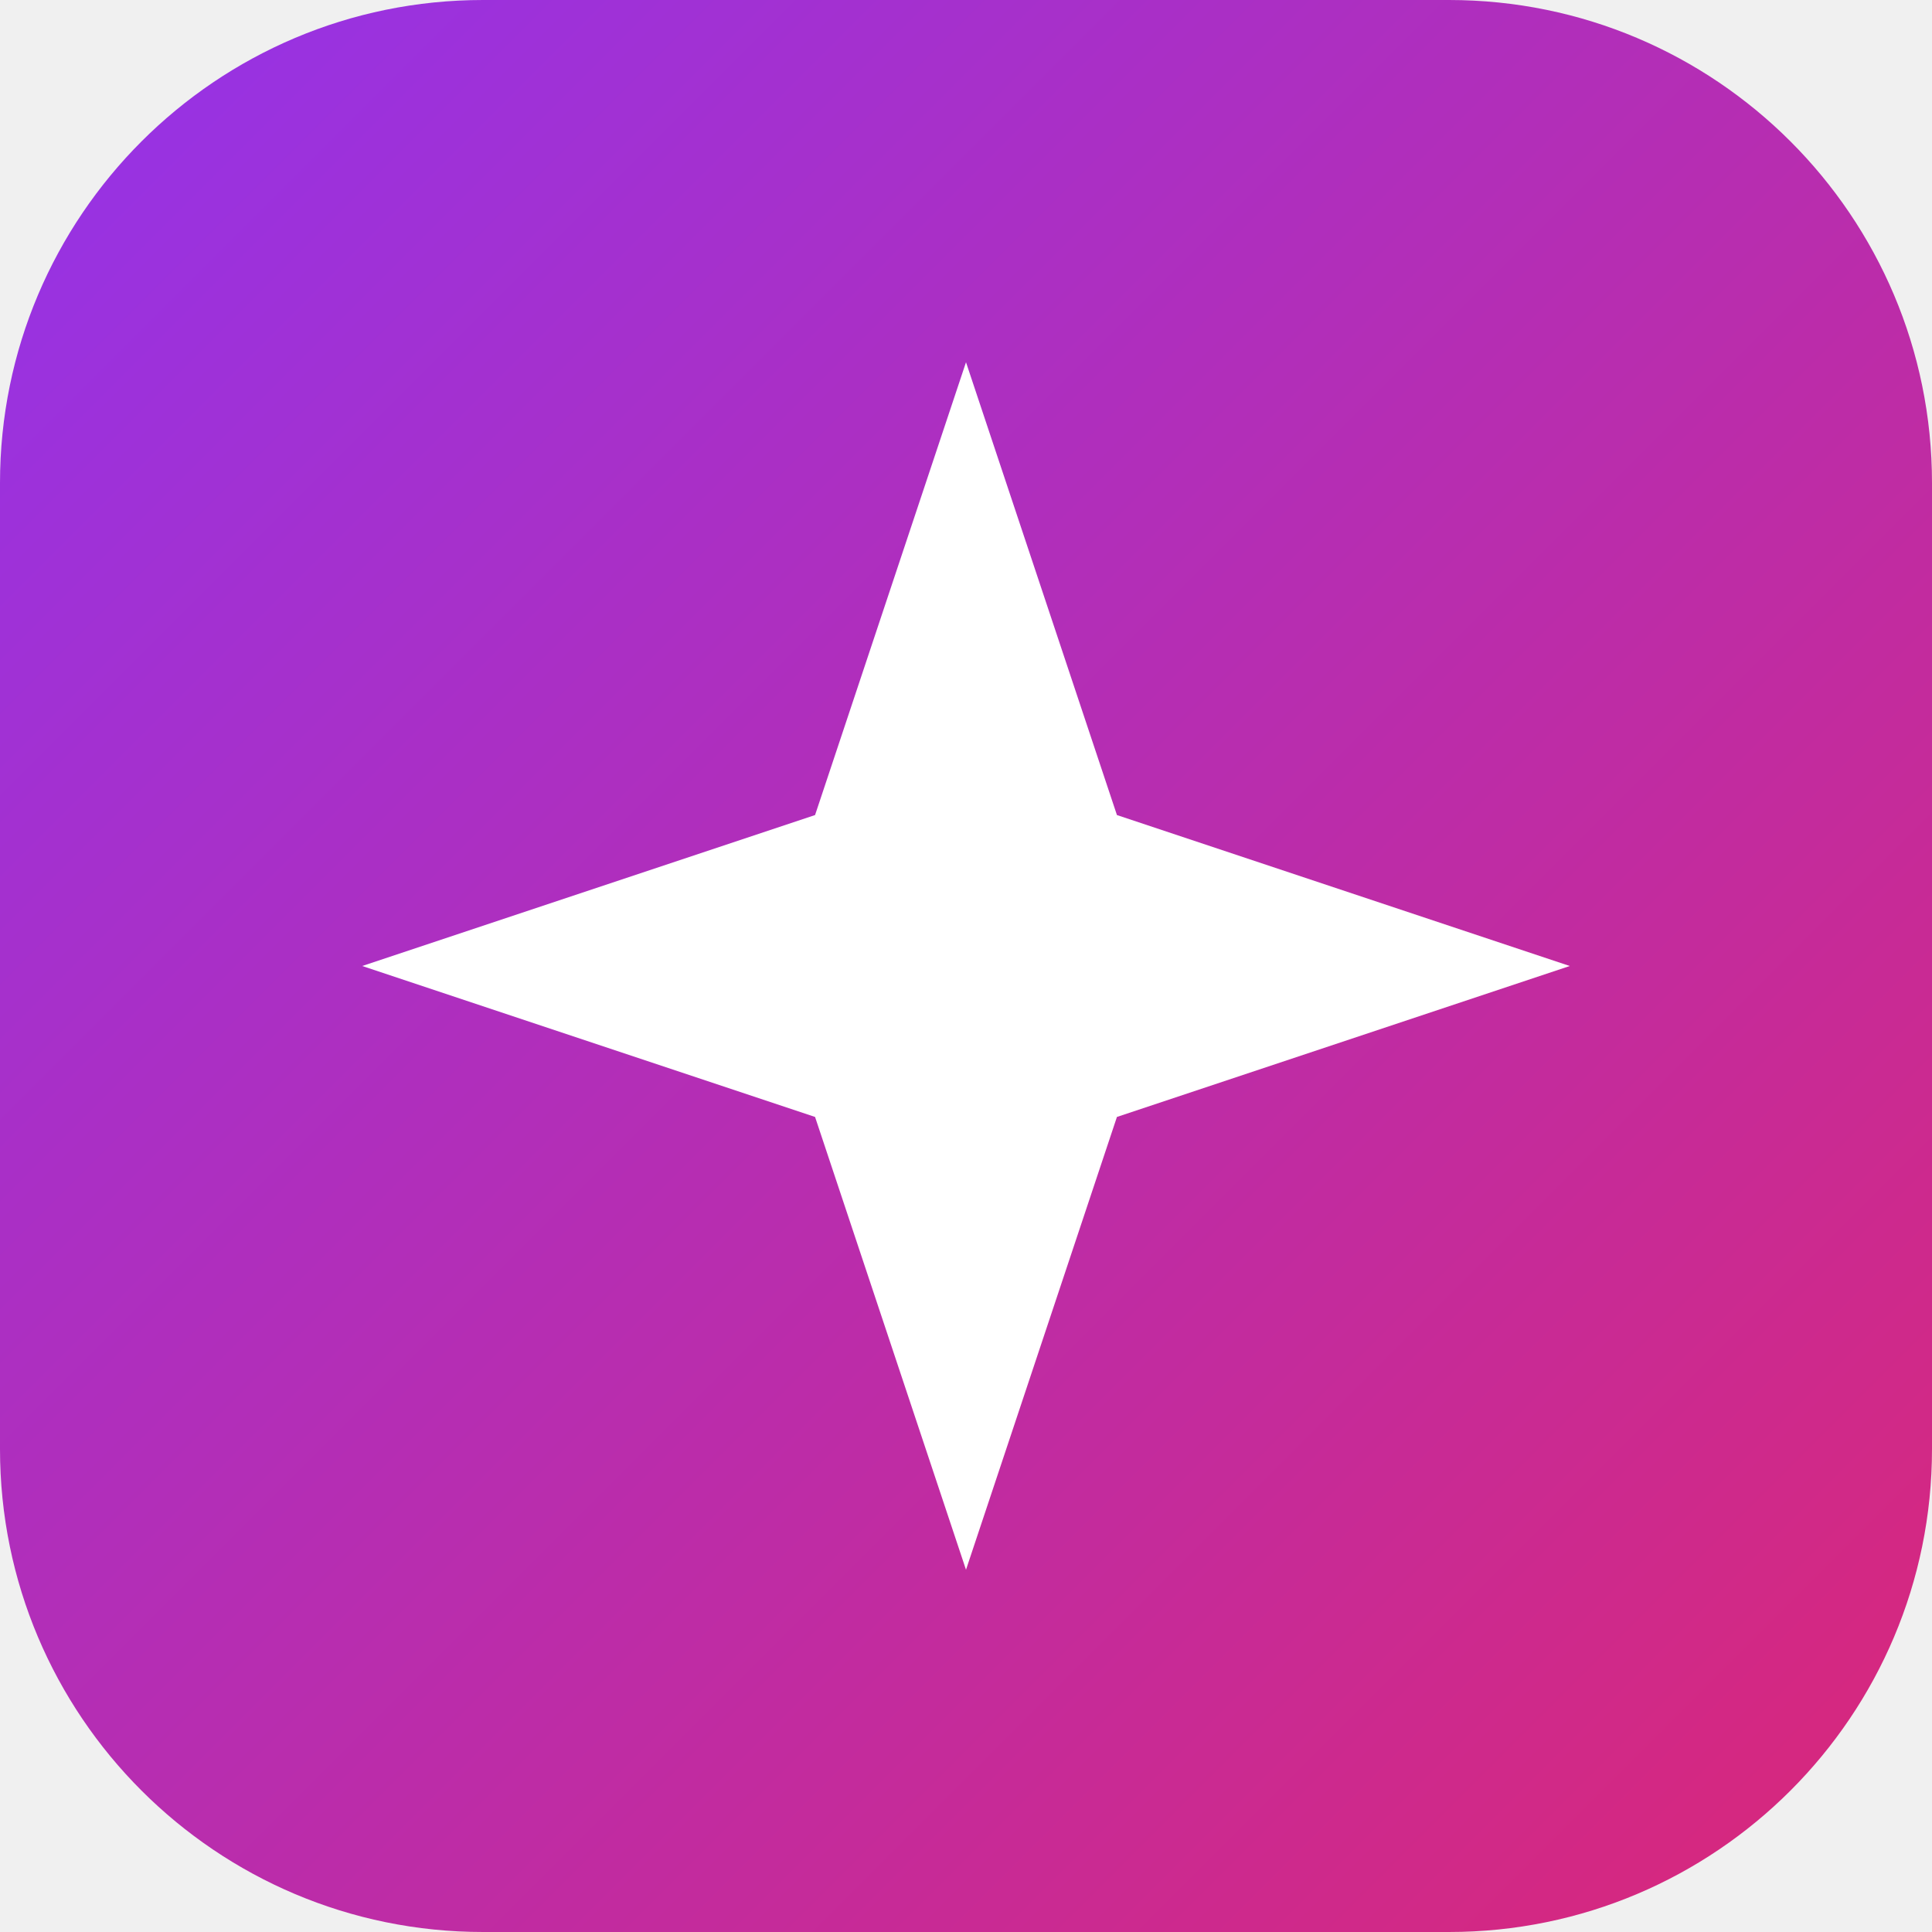
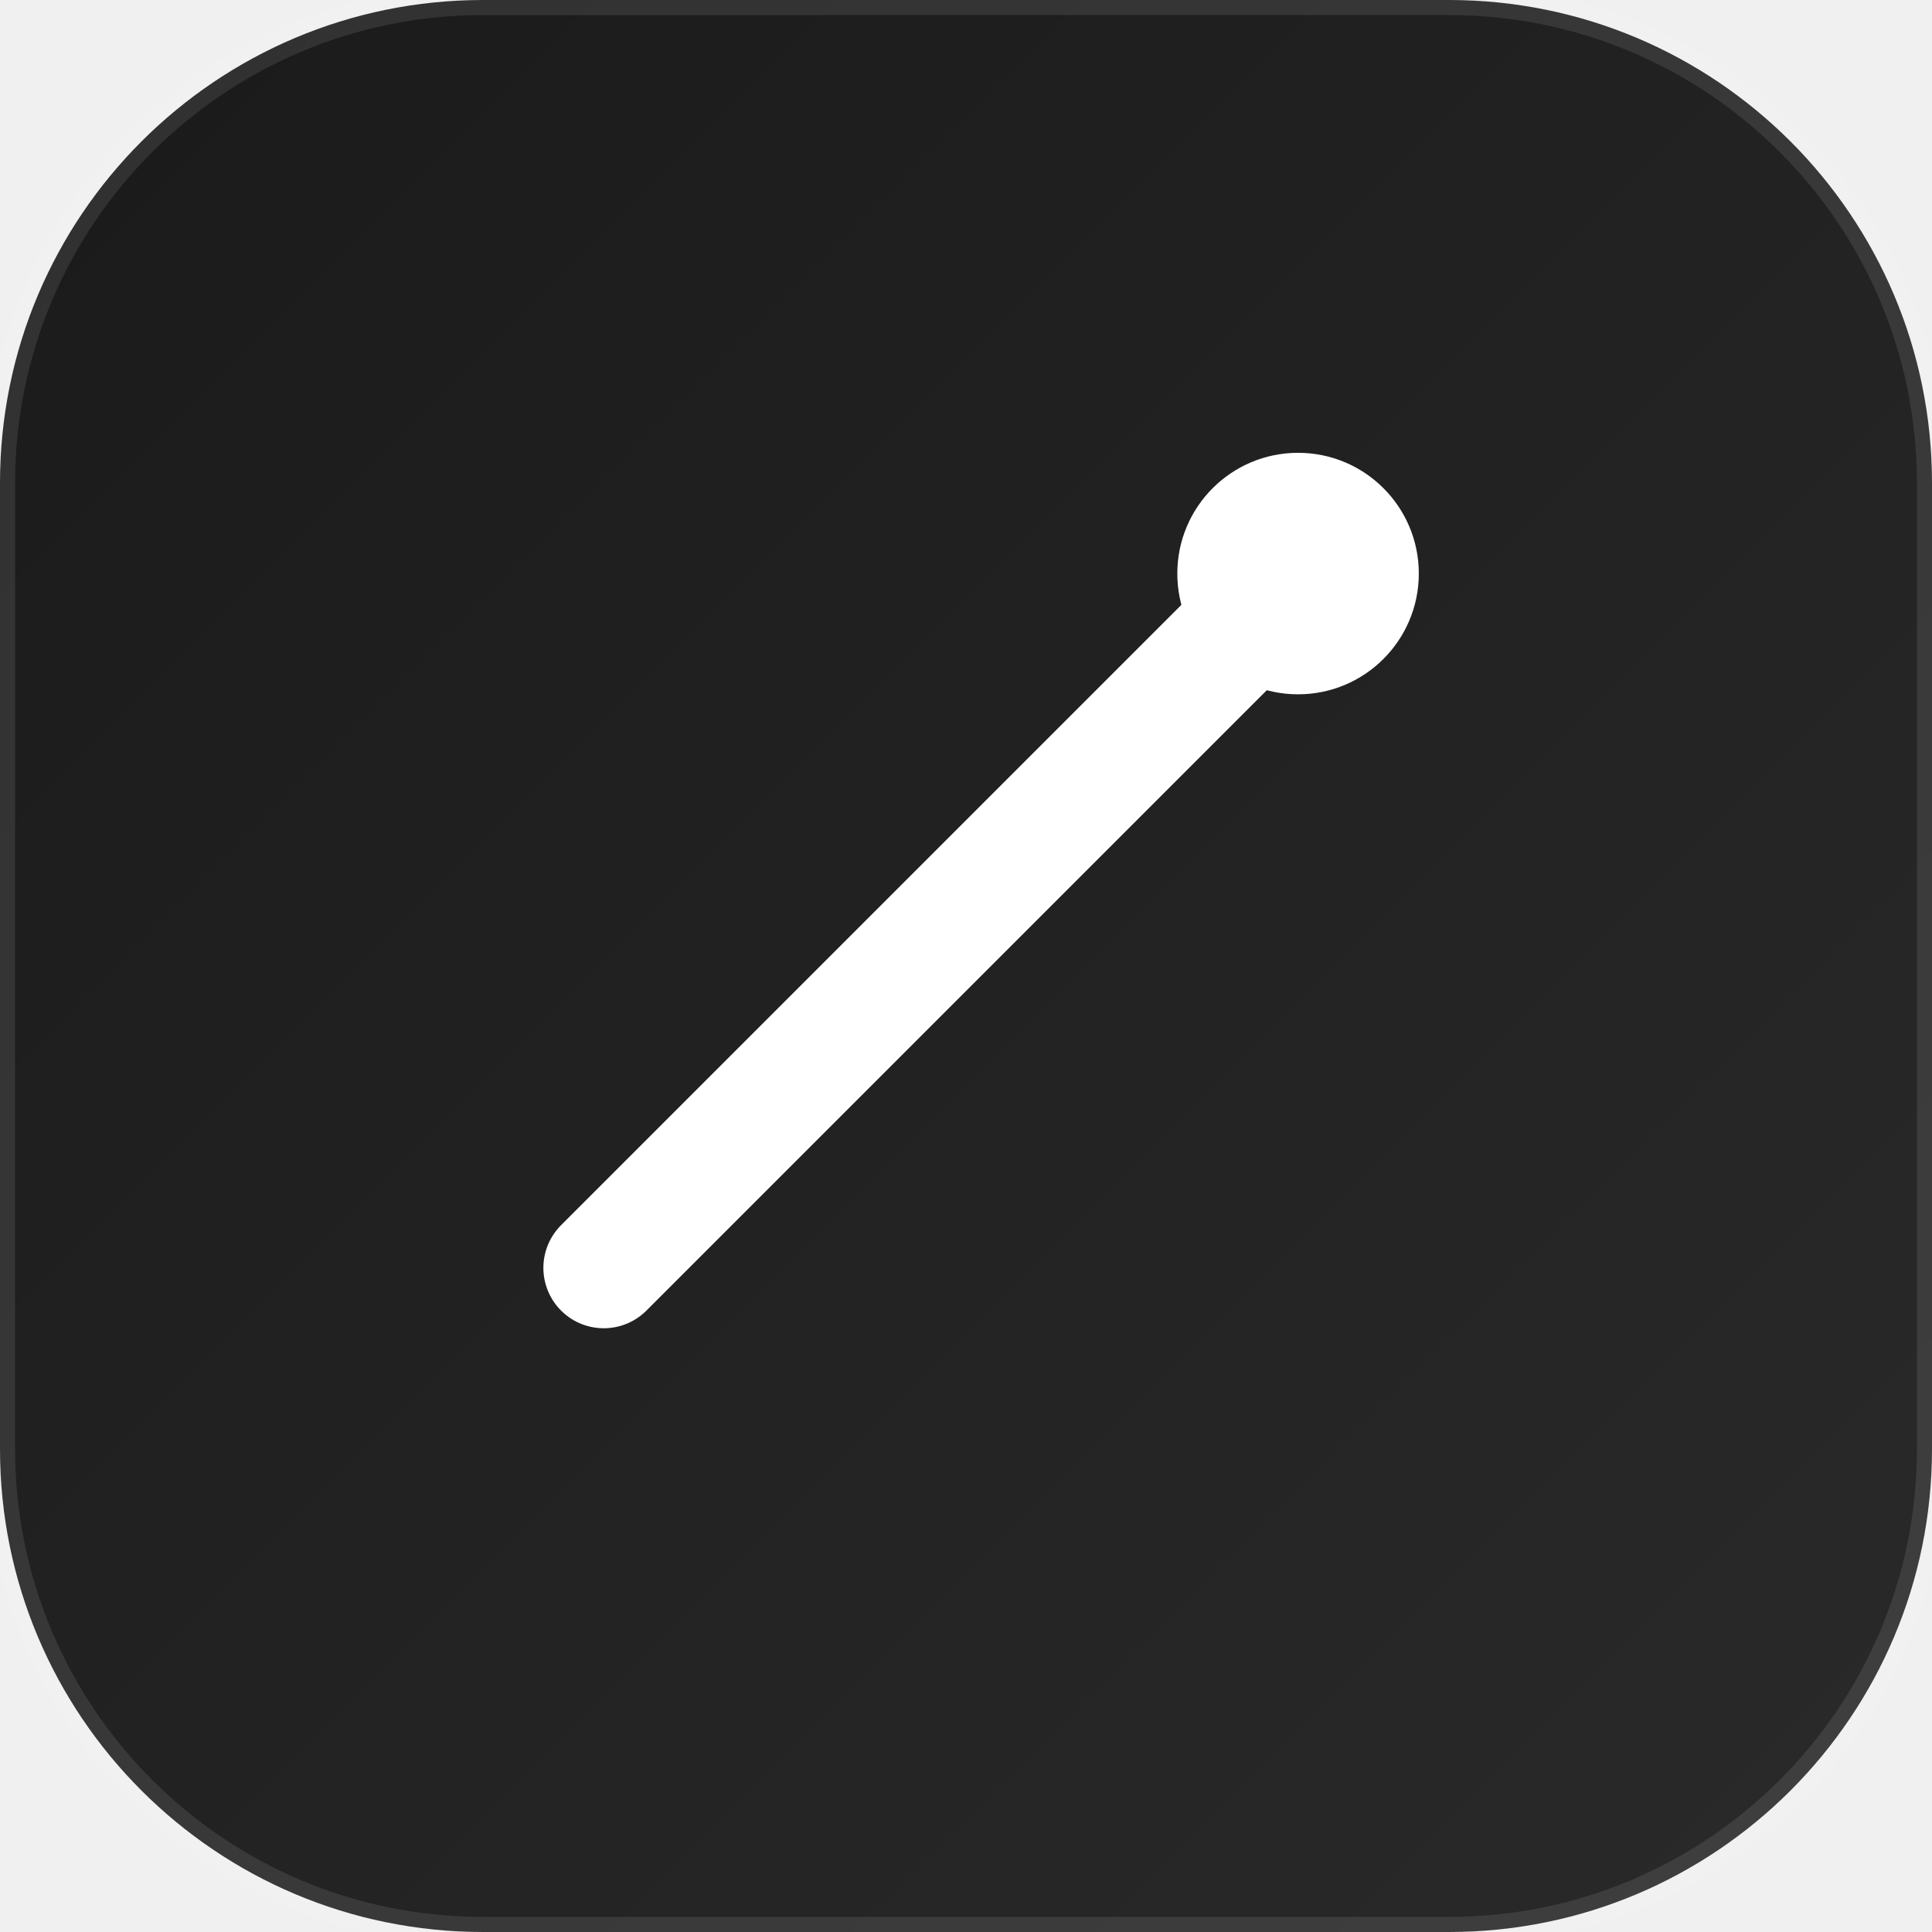
<svg xmlns="http://www.w3.org/2000/svg" viewBox="0 0 32 32" fill="none">
  <defs>
-     <linearGradient id="grad" x1="0%" y1="0%" x2="100%" y2="100%">
-       <stop offset="0%" style="stop-color:#9333ea" />
-       <stop offset="100%" style="stop-color:#db2777" />
+     <linearGradient id="bg" x1="0%" y1="0%" x2="100%" y2="100%">
+       <stop offset="0%" style="stop-color:#1a1a1a" />
+       <stop offset="100%" style="stop-color:#2a2a2a" />
    </linearGradient>
  </defs>
-   <rect width="32" height="32" rx="8" fill="url(#grad)" />
-   <path d="M16 6L18.5 13.5L26 16L18.5 18.5L16 26L13.5 18.5L6 16L13.5 13.5L16 6Z" fill="white" />
+   <rect width="32" height="32" rx="8" fill="url(#bg)" stroke="rgba(255,255,255,0.1)" stroke-width="0.5" />
+   <path d="M10 21 L21 10" stroke="#fff" stroke-width="2" stroke-linecap="round" />
+   <circle cx="21.5" cy="9.5" r="2" fill="#fff" />
</svg>
